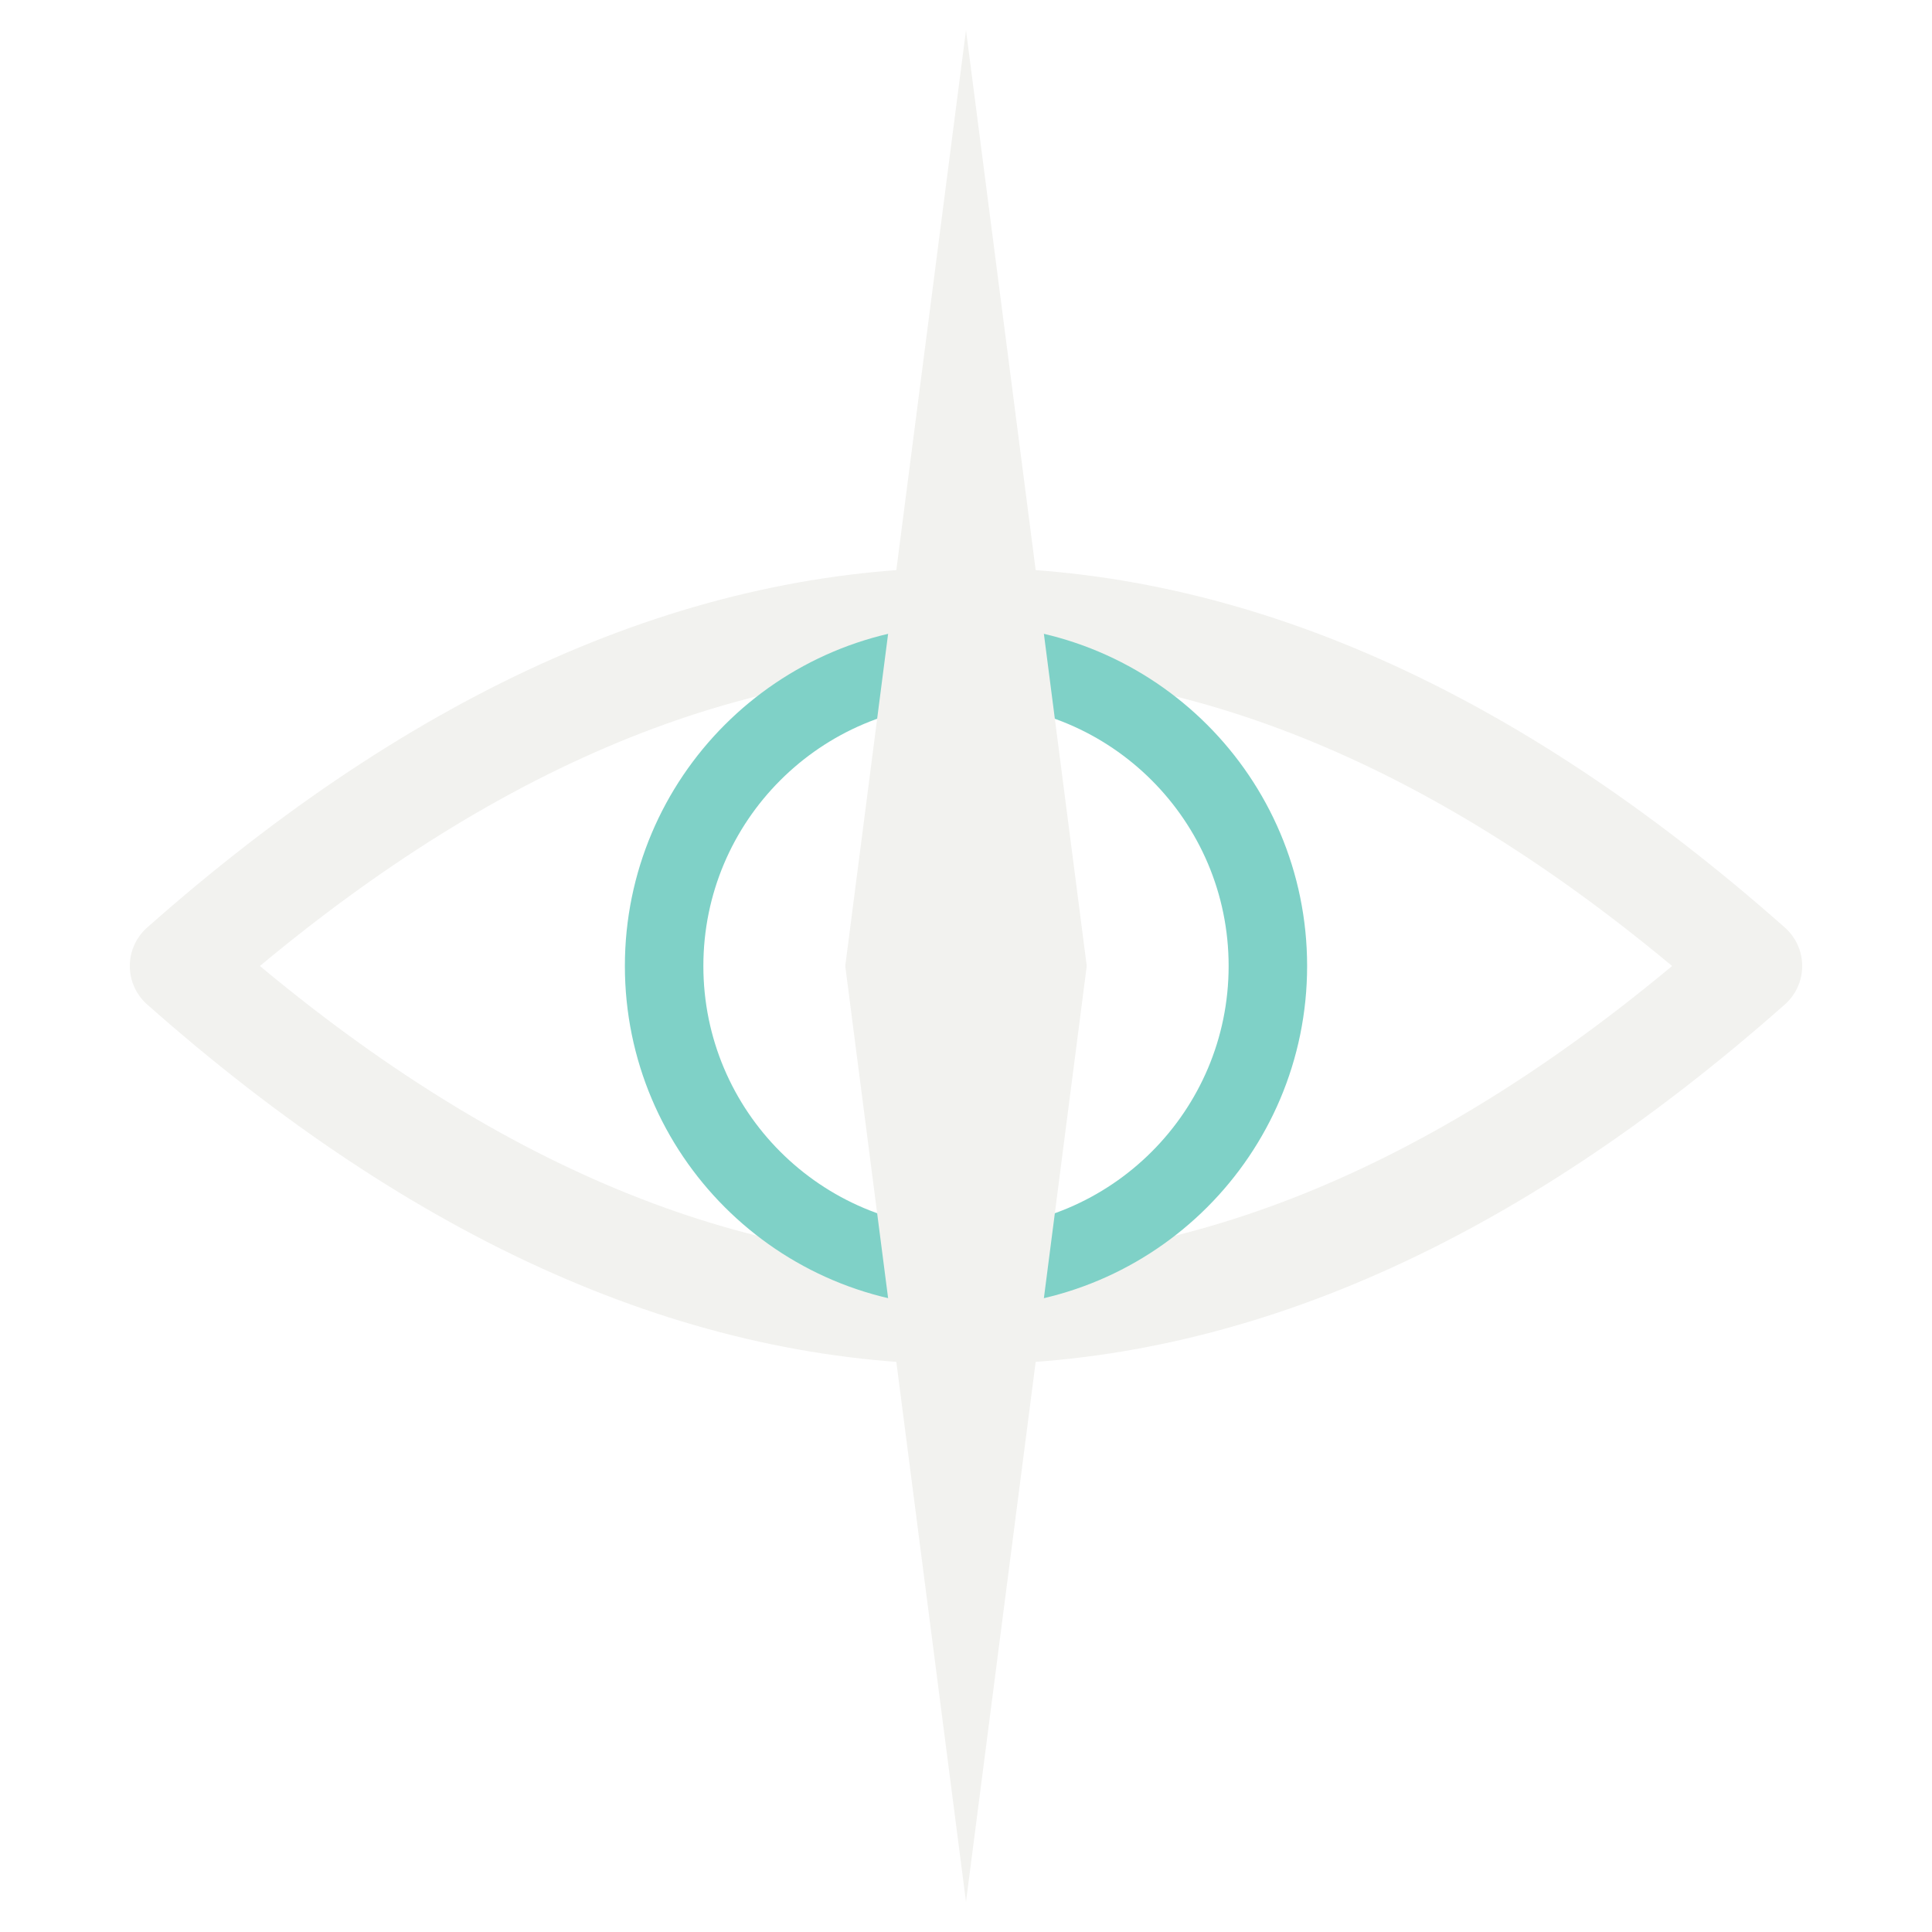
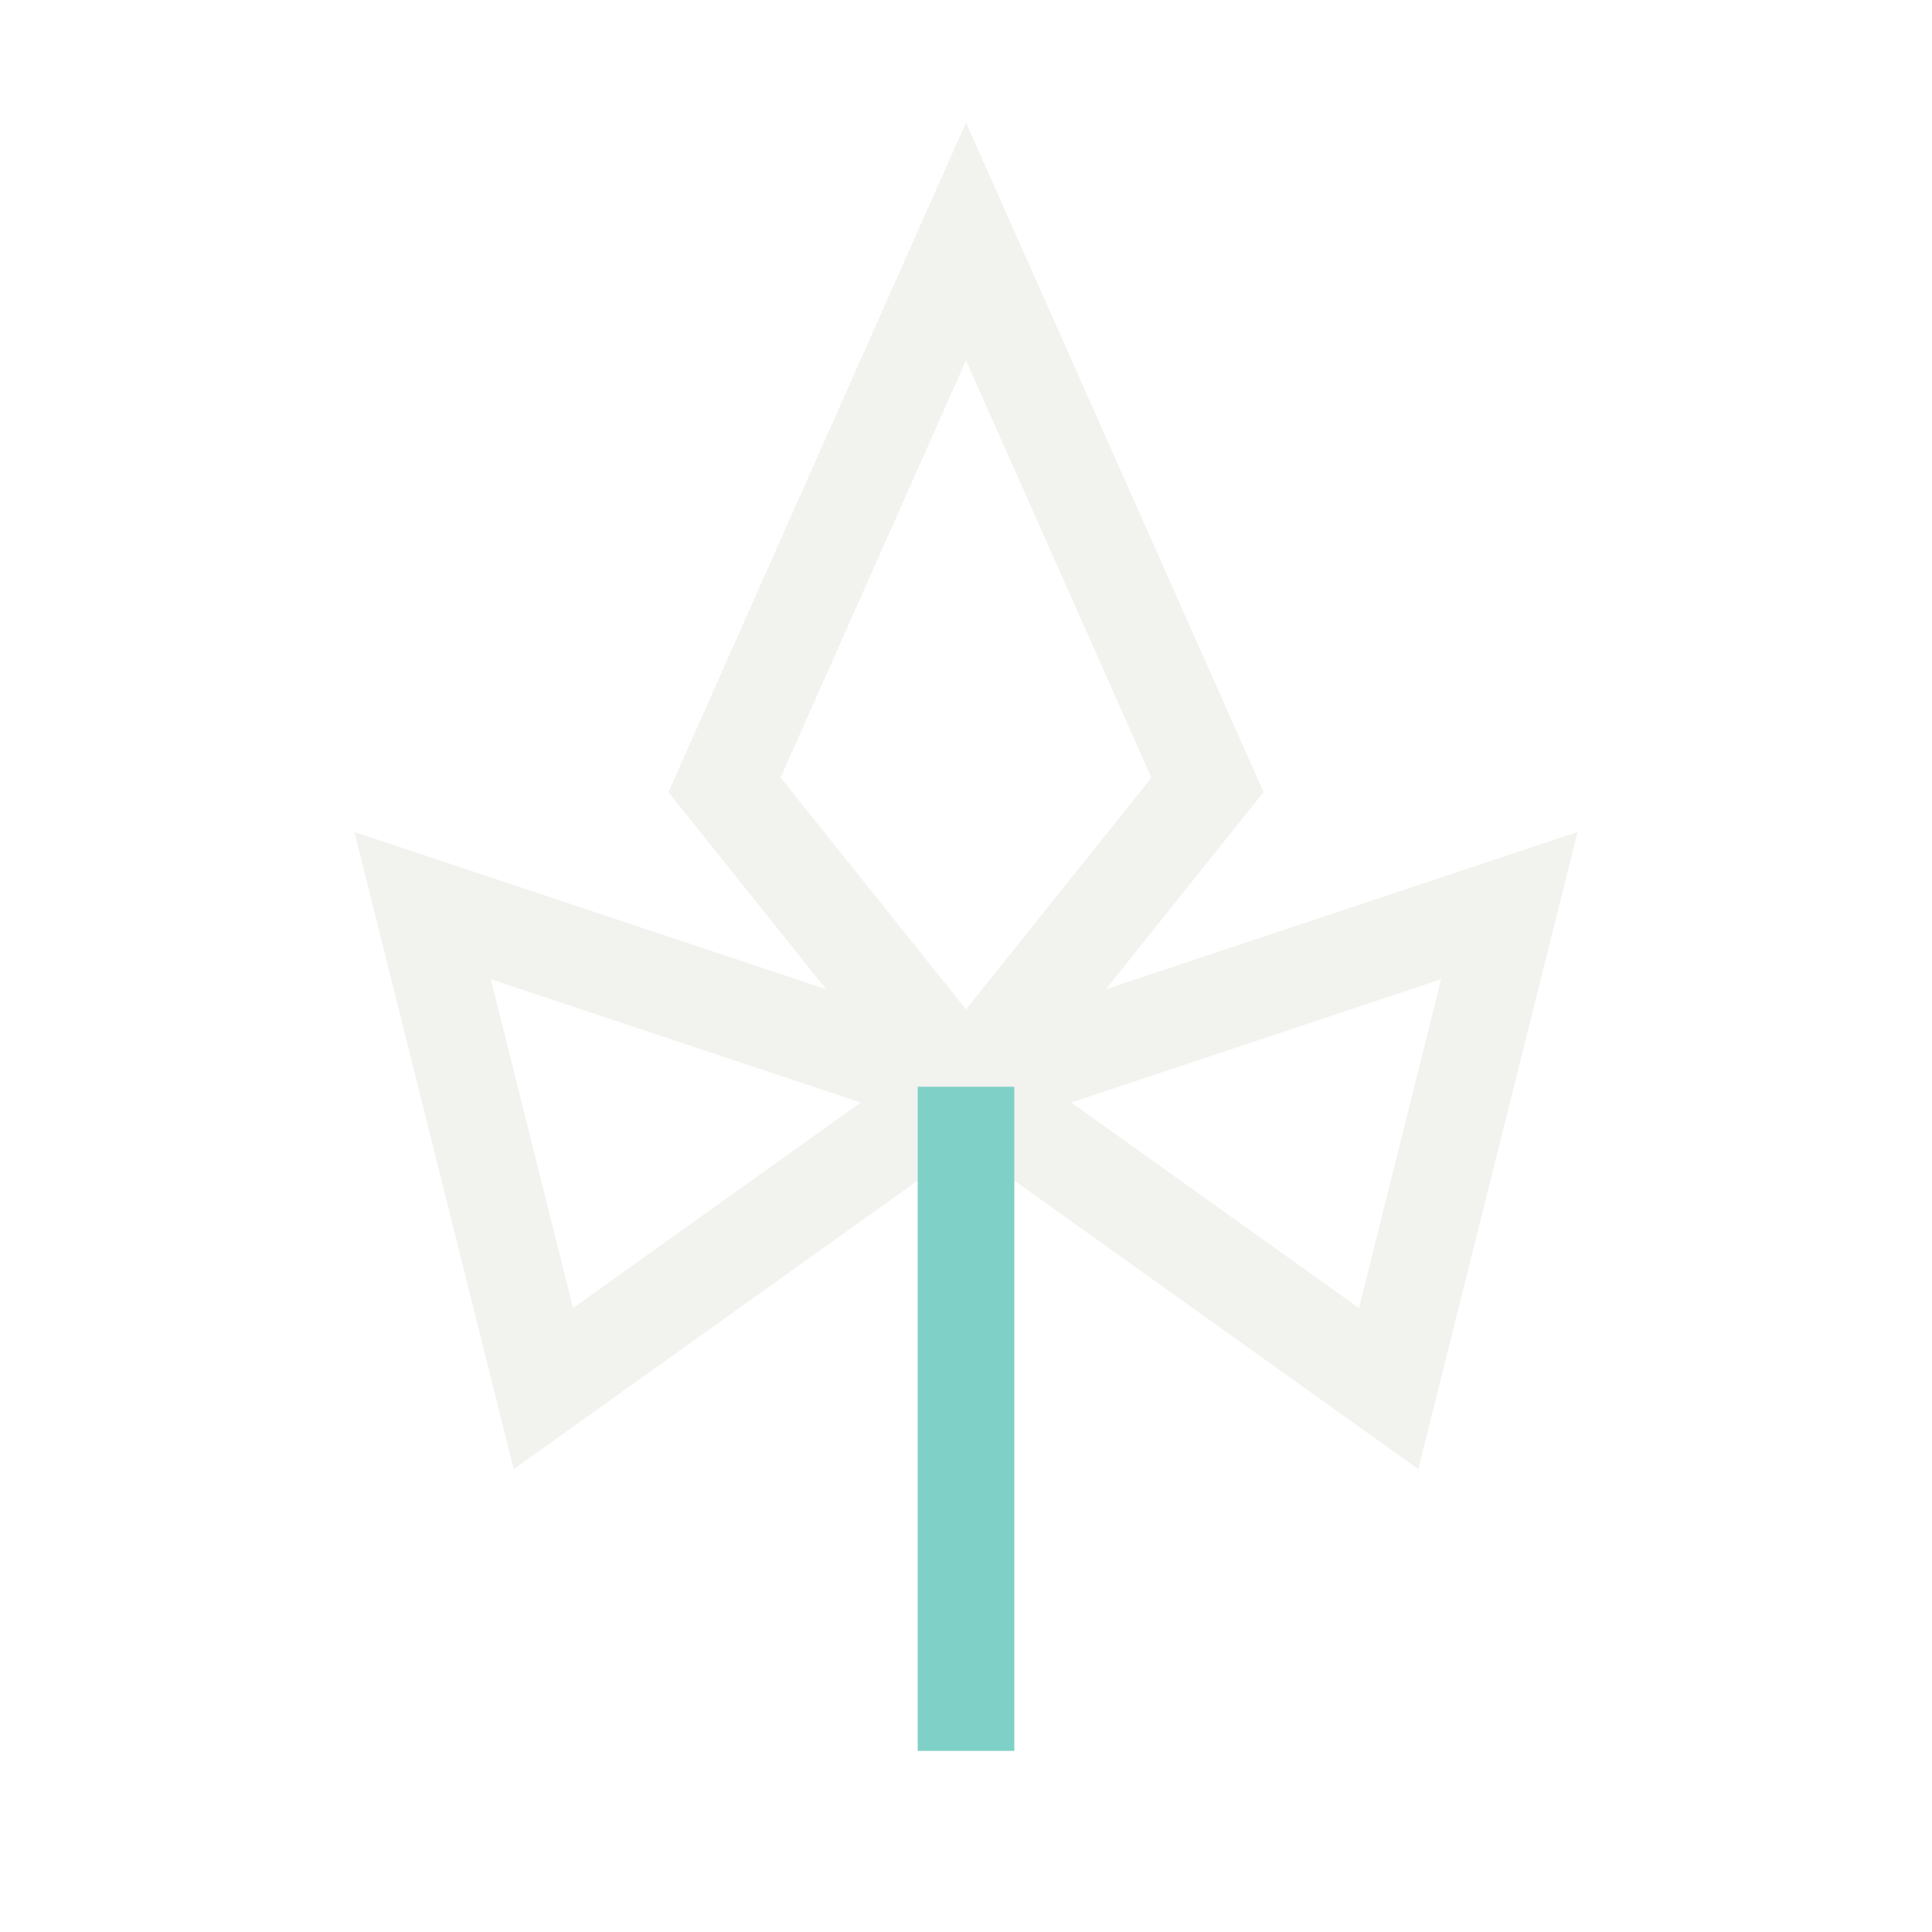
<svg xmlns="http://www.w3.org/2000/svg" viewBox="0 0 64 64" width="64" height="64" role="img" aria-label="logiciris">
-   <style>.f{fill:#f2f2ef}.s{stroke:#f2f2ef}.a{stroke:#7fd1c7}@media (prefers-color-scheme:light){.f{fill:#111113}.s{stroke:#111113}.a{stroke:#2f8f84}}</style>
-   <g fill="none" stroke-width="3.4" stroke-linecap="round" stroke-linejoin="round">
-     <path class="s" d="M6 32Q32 9 58 32Q32 55 6 32Z" />
-     <circle class="a" cx="32" cy="32" r="10" stroke-width="2.6" />
+   <style>.s{stroke:#f2f2ef}.a{stroke:#7fd1c7}@media (prefers-color-scheme:light){.s{stroke:#111113}.a{stroke:#2f8f84}}</style>
+   <g fill="none" stroke-width="3.2" stroke-linejoin="miter" stroke-linecap="butt">
+     <path class="s" d="M32 8L40 26L32 36L24 26Z" />
+     <path class="s" d="M32 36L14 30L18 46Z" />
+     <path class="s" d="M32 36L50 30L46 46Z" />
+     <path class="a" d="M32 36V58" />
  </g>
-   <polygon class="f" points="32,1 36,32 32,63 28,32" />
</svg>
